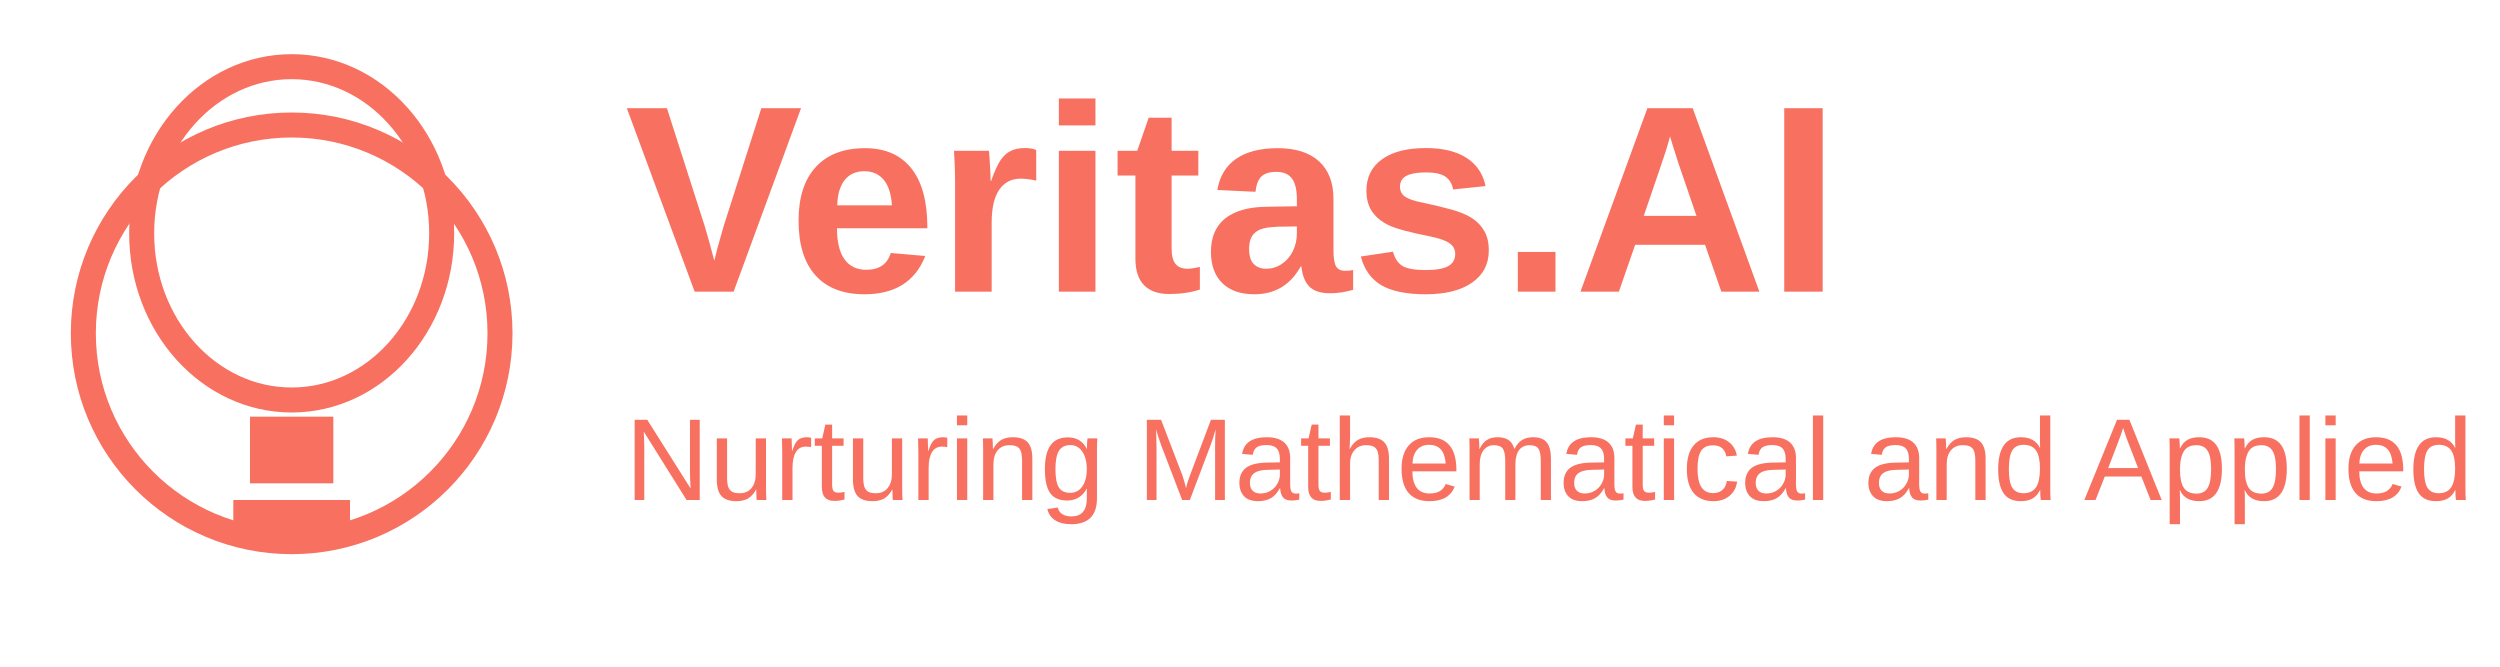
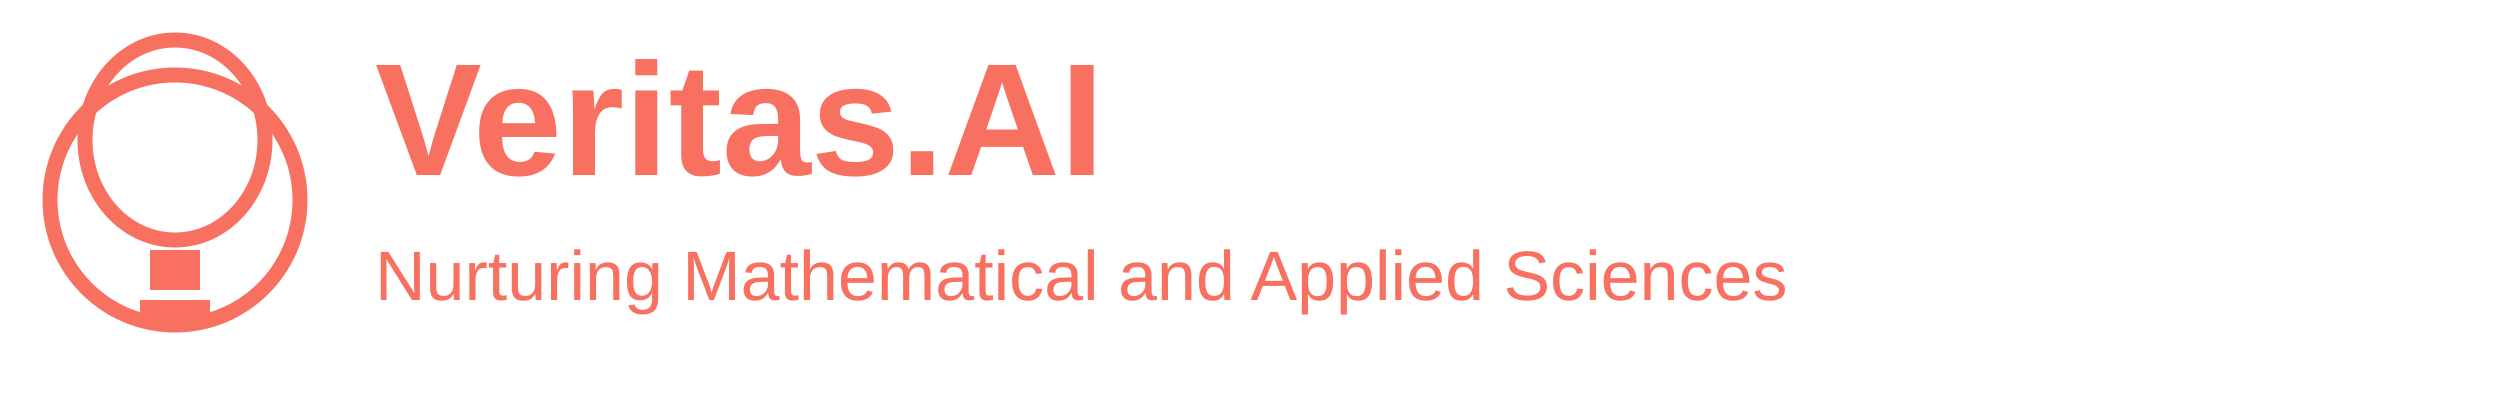
- <svg xmlns="http://www.w3.org/2000/svg" width="300" height="80" viewBox="0 0 300 80">
+ <svg xmlns="http://www.w3.org/2000/svg" width="500" height="80" viewBox="0 0 500 80">
  <circle cx="35" cy="40" r="25" fill="none" stroke="#F87060" stroke-width="3" />
  <ellipse cx="35" cy="28" rx="18" ry="20" fill="none" stroke="#F87060" stroke-width="3" />
  <rect x="30" y="50" width="10" height="8" fill="#F87060" />
  <rect x="28" y="60" width="14" height="4" fill="#F87060" />
  <text x="75" y="35" font-family="Arial, sans-serif" font-size="32" font-weight="bold" fill="#F87060">Veritas.AI</text>
  <text x="75" y="60" font-family="Arial, sans-serif" font-size="14" fill="#F87060">Nurturing Mathematical and Applied Sciences</text>
</svg>
